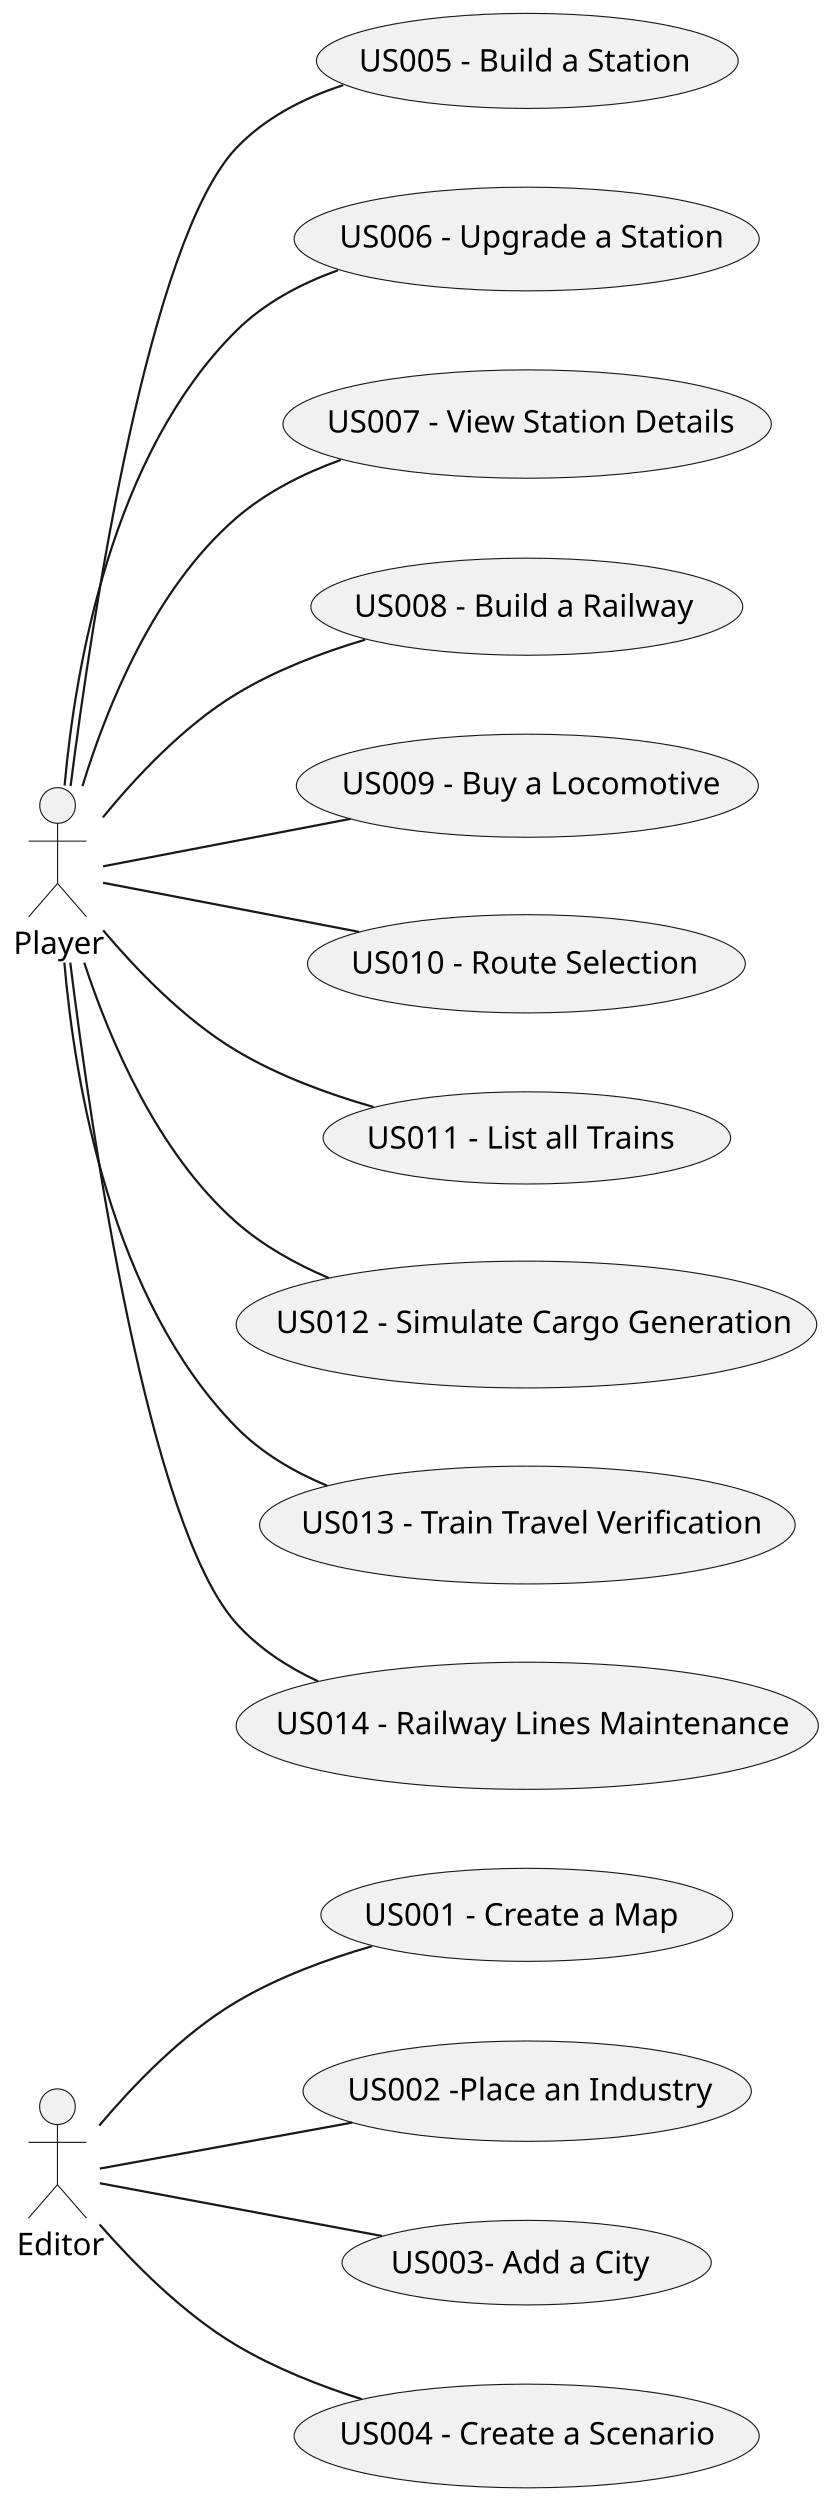
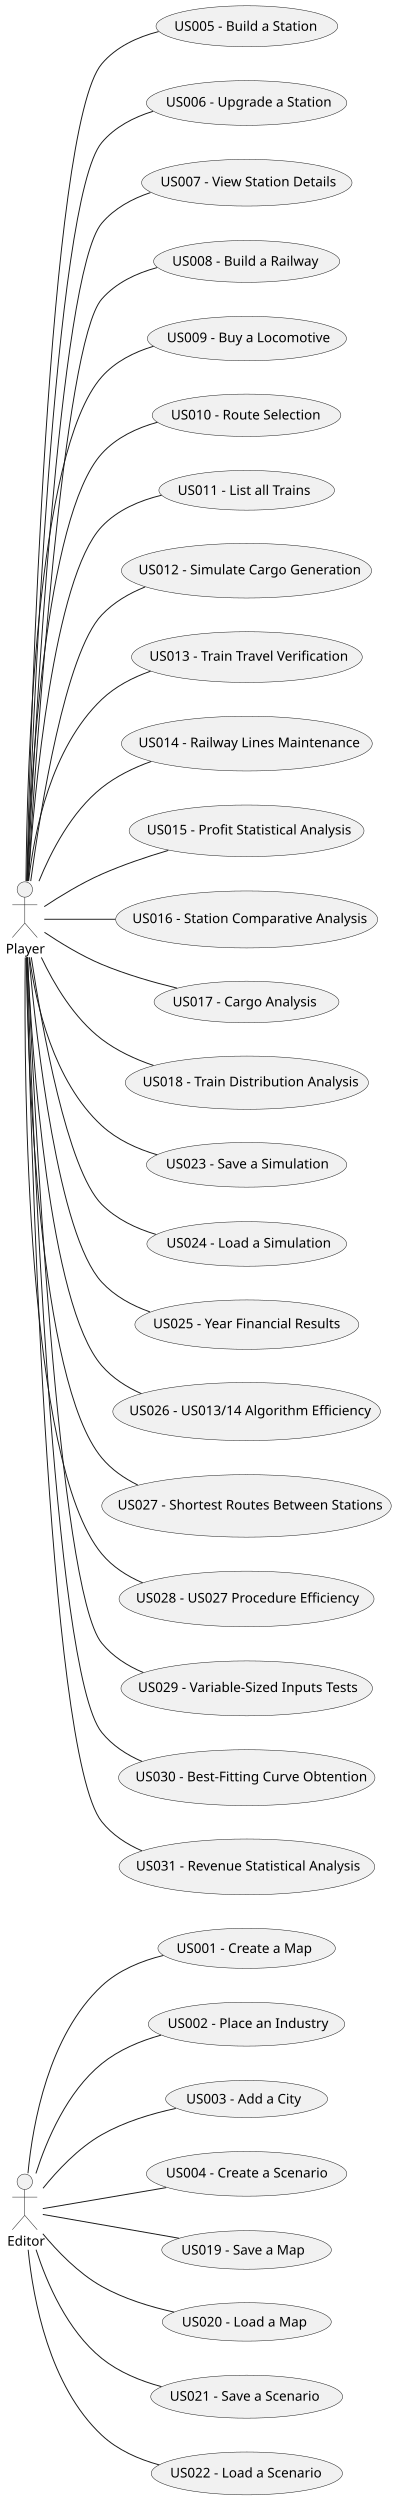
- <svg xmlns="http://www.w3.org/2000/svg" contentStyleType="text/css" height="1122px" preserveAspectRatio="none" style="width:373px;height:1122px;background:#FFFFFF;" version="1.1" viewBox="0 0 373 1122" width="373px" zoomAndPan="magnify">
+ <svg xmlns="http://www.w3.org/2000/svg" contentStyleType="text/css" height="2604px" preserveAspectRatio="none" style="width:413px;height:2604px;background:#FFFFFF;" version="1.1" viewBox="0 0 413 2604" width="413px" zoomAndPan="magnify">
  <defs />
  <g>
    <g id="elem_Editor">
-       <ellipse cx="25.786" cy="945.5" fill="#F1F1F1" rx="8" ry="8" style="stroke:#181818;stroke-width:0.5;" />
-       <path d="M25.786,953.5 L25.786,980.5 M12.786,961.5 L38.786,961.5 M25.786,980.5 L12.786,995.5 M25.786,980.5 L38.786,995.5 " fill="none" style="stroke:#181818;stroke-width:0.5;" />
-       <text fill="#000000" font-family="sans-serif" font-size="14" lengthAdjust="spacing" textLength="36.572" x="7.5" y="1012.107">Editor</text>
+       <ellipse cx="25.786" cy="2272.5" fill="#F1F1F1" rx="8" ry="8" style="stroke:#181818;stroke-width:0.5;" />
+       <path d="M25.786,2280.5 L25.786,2307.5 M12.786,2288.5 L38.786,2288.5 M25.786,2307.5 L12.786,2322.5 M25.786,2307.5 L38.786,2322.5 " fill="none" style="stroke:#181818;stroke-width:0.5;" />
+       <text fill="#000000" font-family="sans-serif" font-size="14" lengthAdjust="spacing" textLength="36.572" x="7.5" y="2339.107">Editor</text>
    </g>
    <g id="elem_Player">
-       <ellipse cx="25.841" cy="361.5" fill="#F1F1F1" rx="8" ry="8" style="stroke:#181818;stroke-width:0.5;" />
-       <path d="M25.841,369.5 L25.841,396.5 M12.841,377.5 L38.841,377.5 M25.841,396.5 L12.841,411.5 M25.841,396.5 L38.841,411.5 " fill="none" style="stroke:#181818;stroke-width:0.5;" />
-       <text fill="#000000" font-family="sans-serif" font-size="14" lengthAdjust="spacing" textLength="39.683" x="6" y="428.107">Player</text>
+       <ellipse cx="25.841" cy="926.5" fill="#F1F1F1" rx="8" ry="8" style="stroke:#181818;stroke-width:0.5;" />
+       <path d="M25.841,934.5 L25.841,961.5 M12.841,942.5 L38.841,942.5 M25.841,961.5 L12.841,976.5 M25.841,961.5 L38.841,976.5 " fill="none" style="stroke:#181818;stroke-width:0.5;" />
+       <text fill="#000000" font-family="sans-serif" font-size="14" lengthAdjust="spacing" textLength="39.683" x="6" y="993.107">Player</text>
    </g>
    <g id="elem_US001">
-       <ellipse cx="236.416" cy="859.383" fill="#F1F1F1" rx="92.416" ry="20.883" style="stroke:#181818;stroke-width:0.5;" />
-       <text fill="#000000" font-family="sans-serif" font-size="14" lengthAdjust="spacing" textLength="140.068" x="163.382" y="864.187">US001 - Create a Map</text>
+       <ellipse cx="256.916" cy="2029.383" fill="#F1F1F1" rx="92.416" ry="20.883" style="stroke:#181818;stroke-width:0.5;" />
+       <text fill="#000000" font-family="sans-serif" font-size="14" lengthAdjust="spacing" textLength="140.068" x="183.882" y="2034.187">US001 - Create a Map</text>
    </g>
    <g id="elem_US002">
-       <ellipse cx="236.604" cy="938.521" fill="#F1F1F1" rx="100.604" ry="22.521" style="stroke:#181818;stroke-width:0.5;" />
-       <text fill="#000000" font-family="sans-serif" font-size="14" lengthAdjust="spacing" textLength="159.53" x="155.91" y="942.66">US002 -Place an Industry</text>
+       <ellipse cx="256.803" cy="2108.361" fill="#F1F1F1" rx="102.303" ry="22.861" style="stroke:#181818;stroke-width:0.5;" />
+       <text fill="#000000" font-family="sans-serif" font-size="14" lengthAdjust="spacing" textLength="163.42" x="174.647" y="2112.325">US002 - Place an Industry</text>
    </g>
    <g id="elem_US003">
-       <ellipse cx="236.368" cy="1015.473" fill="#F1F1F1" rx="82.868" ry="18.974" style="stroke:#181818;stroke-width:0.5;" />
-       <text fill="#000000" font-family="sans-serif" font-size="14" lengthAdjust="spacing" textLength="115.944" x="175.395" y="1020.277">US003- Add a City</text>
+       <ellipse cx="256.862" cy="2186.272" fill="#F1F1F1" rx="84.362" ry="19.272" style="stroke:#181818;stroke-width:0.5;" />
+       <text fill="#000000" font-family="sans-serif" font-size="14" lengthAdjust="spacing" textLength="119.834" x="193.945" y="2191.076">US003 - Add a City</text>
    </g>
    <g id="elem_US004">
-       <ellipse cx="236.366" cy="1093.273" fill="#F1F1F1" rx="104.366" ry="23.273" style="stroke:#181818;stroke-width:0.5;" />
-       <text fill="#000000" font-family="sans-serif" font-size="14" lengthAdjust="spacing" textLength="168.089" x="152.322" y="1097.07">US004 - Create a Scenario</text>
+       <ellipse cx="256.866" cy="2264.273" fill="#F1F1F1" rx="104.366" ry="23.273" style="stroke:#181818;stroke-width:0.5;" />
+       <text fill="#000000" font-family="sans-serif" font-size="14" lengthAdjust="spacing" textLength="168.089" x="172.822" y="2268.07">US004 - Create a Scenario</text>
    </g>
    <g id="elem_US005">
-       <ellipse cx="236.661" cy="27.332" fill="#F1F1F1" rx="94.661" ry="21.332" style="stroke:#181818;stroke-width:0.5;" />
-       <text fill="#000000" font-family="sans-serif" font-size="14" lengthAdjust="spacing" textLength="145.53" x="161.082" y="32.081">US005 - Build a Station</text>
+       <ellipse cx="257.161" cy="27.332" fill="#F1F1F1" rx="94.661" ry="21.332" style="stroke:#181818;stroke-width:0.5;" />
+       <text fill="#000000" font-family="sans-serif" font-size="14" lengthAdjust="spacing" textLength="145.53" x="181.582" y="32.081">US005 - Build a Station</text>
    </g>
    <g id="elem_US006">
-       <ellipse cx="236.373" cy="107.275" fill="#F1F1F1" rx="104.373" ry="23.274" style="stroke:#181818;stroke-width:0.5;" />
-       <text fill="#000000" font-family="sans-serif" font-size="14" lengthAdjust="spacing" textLength="168.102" x="152.321" y="111.071">US006 - Upgrade a Station</text>
+       <ellipse cx="256.873" cy="107.275" fill="#F1F1F1" rx="104.373" ry="23.274" style="stroke:#181818;stroke-width:0.5;" />
+       <text fill="#000000" font-family="sans-serif" font-size="14" lengthAdjust="spacing" textLength="168.102" x="172.821" y="111.071">US006 - Upgrade a Station</text>
    </g>
    <g id="elem_US007">
-       <ellipse cx="236.58" cy="190.316" fill="#F1F1F1" rx="109.58" ry="24.316" style="stroke:#181818;stroke-width:0.5;" />
-       <text fill="#000000" font-family="sans-serif" font-size="14" lengthAdjust="spacing" textLength="179.751" x="146.704" y="194.113">US007 - View Station Details</text>
+       <ellipse cx="257.08" cy="190.316" fill="#F1F1F1" rx="109.58" ry="24.316" style="stroke:#181818;stroke-width:0.5;" />
+       <text fill="#000000" font-family="sans-serif" font-size="14" lengthAdjust="spacing" textLength="179.751" x="167.204" y="194.113">US007 - View Station Details</text>
    </g>
    <g id="elem_US008">
-       <ellipse cx="236.431" cy="272.286" fill="#F1F1F1" rx="96.931" ry="21.786" style="stroke:#181818;stroke-width:0.5;" />
-       <text fill="#000000" font-family="sans-serif" font-size="14" lengthAdjust="spacing" textLength="150.958" x="158.898" y="276.802">US008 - Build a Railway</text>
+       <ellipse cx="256.932" cy="272.286" fill="#F1F1F1" rx="96.931" ry="21.786" style="stroke:#181818;stroke-width:0.5;" />
+       <text fill="#000000" font-family="sans-serif" font-size="14" lengthAdjust="spacing" textLength="150.958" x="179.398" y="276.802">US008 - Build a Railway</text>
    </g>
    <g id="elem_US009">
-       <ellipse cx="236.675" cy="352.635" fill="#F1F1F1" rx="103.675" ry="23.135" style="stroke:#181818;stroke-width:0.5;" />
-       <text fill="#000000" font-family="sans-serif" font-size="14" lengthAdjust="spacing" textLength="166.53" x="153.339" y="356.459">US009 - Buy a Locomotive</text>
+       <ellipse cx="257.175" cy="352.635" fill="#F1F1F1" rx="103.675" ry="23.135" style="stroke:#181818;stroke-width:0.5;" />
+       <text fill="#000000" font-family="sans-serif" font-size="14" lengthAdjust="spacing" textLength="166.53" x="173.839" y="356.459">US009 - Buy a Locomotive</text>
    </g>
    <g id="elem_US010">
-       <ellipse cx="236.261" cy="432.552" fill="#F1F1F1" rx="98.261" ry="22.052" style="stroke:#181818;stroke-width:0.5;" />
-       <text fill="#000000" font-family="sans-serif" font-size="14" lengthAdjust="spacing" textLength="154.089" x="157.584" y="436.932">US010 - Route Selection</text>
+       <ellipse cx="256.761" cy="432.552" fill="#F1F1F1" rx="98.261" ry="22.052" style="stroke:#181818;stroke-width:0.5;" />
+       <text fill="#000000" font-family="sans-serif" font-size="14" lengthAdjust="spacing" textLength="154.089" x="178.084" y="436.932">US010 - Route Selection</text>
    </g>
    <g id="elem_US011">
-       <ellipse cx="236.458" cy="510.692" fill="#F1F1F1" rx="91.458" ry="20.692" style="stroke:#181818;stroke-width:0.5;" />
-       <text fill="#000000" font-family="sans-serif" font-size="14" lengthAdjust="spacing" textLength="137.717" x="164.6" y="515.495">US011 - List all Trains</text>
+       <ellipse cx="256.958" cy="510.692" fill="#F1F1F1" rx="91.458" ry="20.692" style="stroke:#181818;stroke-width:0.5;" />
+       <text fill="#000000" font-family="sans-serif" font-size="14" lengthAdjust="spacing" textLength="137.717" x="185.1" y="515.495">US011 - List all Trains</text>
    </g>
    <g id="elem_US012">
-       <ellipse cx="236.268" cy="594.453" fill="#F1F1F1" rx="130.268" ry="28.453" style="stroke:#181818;stroke-width:0.5;" />
-       <text fill="#000000" font-family="sans-serif" font-size="14" lengthAdjust="spacing" textLength="224.895" x="123.82" y="598.25">US012 - Simulate Cargo Generation</text>
+       <ellipse cx="256.767" cy="594.453" fill="#F1F1F1" rx="130.268" ry="28.453" style="stroke:#181818;stroke-width:0.5;" />
+       <text fill="#000000" font-family="sans-serif" font-size="14" lengthAdjust="spacing" textLength="224.895" x="144.32" y="598.25">US012 - Simulate Cargo Generation</text>
    </g>
    <g id="elem_US013">
-       <ellipse cx="236.681" cy="684.436" fill="#F1F1F1" rx="120.181" ry="26.436" style="stroke:#181818;stroke-width:0.5;" />
-       <text fill="#000000" font-family="sans-serif" font-size="14" lengthAdjust="spacing" textLength="203.075" x="135.144" y="688.233">US013 - Train Travel Verification</text>
+       <ellipse cx="257.181" cy="684.436" fill="#F1F1F1" rx="120.181" ry="26.436" style="stroke:#181818;stroke-width:0.5;" />
+       <text fill="#000000" font-family="sans-serif" font-size="14" lengthAdjust="spacing" textLength="203.075" x="155.644" y="688.233">US013 - Train Travel Verification</text>
    </g>
    <g id="elem_US014">
-       <ellipse cx="236.63" cy="774.526" fill="#F1F1F1" rx="130.63" ry="28.526" style="stroke:#181818;stroke-width:0.5;" />
-       <text fill="#000000" font-family="sans-serif" font-size="14" lengthAdjust="spacing" textLength="225.675" x="123.793" y="778.323">US014 - Railway Lines Maintenance</text>
+       <ellipse cx="257.13" cy="774.526" fill="#F1F1F1" rx="130.63" ry="28.526" style="stroke:#181818;stroke-width:0.5;" />
+       <text fill="#000000" font-family="sans-serif" font-size="14" lengthAdjust="spacing" textLength="225.675" x="144.293" y="778.323">US014 - Railway Lines Maintenance</text>
+     </g>
+     <g id="elem_US015">
+       <ellipse cx="256.827" cy="865.365" fill="#F1F1F1" rx="122.327" ry="26.866" style="stroke:#181818;stroke-width:0.5;" />
+       <text fill="#000000" font-family="sans-serif" font-size="14" lengthAdjust="spacing" textLength="207.744" x="152.955" y="869.162">US015 - Profit Statistical Analysis</text>
+     </g>
+     <g id="elem_US016">
+       <ellipse cx="256.938" cy="957.688" fill="#F1F1F1" rx="136.439" ry="29.688" style="stroke:#181818;stroke-width:0.5;" />
+       <text fill="#000000" font-family="sans-serif" font-size="14" lengthAdjust="spacing" textLength="238.109" x="137.884" y="961.485">US016 - Station Comparative Analysis</text>
+     </g>
+     <g id="elem_US017">
+       <ellipse cx="256.775" cy="1043.655" fill="#F1F1F1" rx="96.275" ry="21.655" style="stroke:#181818;stroke-width:0.5;" />
+       <text fill="#000000" font-family="sans-serif" font-size="14" lengthAdjust="spacing" textLength="149.399" x="179.807" y="1048.238">US017 - Cargo Analysis</text>
+     </g>
+     <g id="elem_US018">
+       <ellipse cx="257.14" cy="1127.728" fill="#F1F1F1" rx="126.64" ry="27.728" style="stroke:#181818;stroke-width:0.5;" />
+       <text fill="#000000" font-family="sans-serif" font-size="14" lengthAdjust="spacing" textLength="217.082" x="148.599" y="1131.525">US018 - Train Distribution Analysis</text>
+     </g>
+     <g id="elem_US019">
+       <ellipse cx="256.837" cy="2343.567" fill="#F1F1F1" rx="88.337" ry="20.067" style="stroke:#181818;stroke-width:0.5;" />
+       <text fill="#000000" font-family="sans-serif" font-size="14" lengthAdjust="spacing" textLength="129.958" x="188.858" y="2348.371">US019 - Save a Map</text>
+     </g>
+     <g id="elem_US020">
+       <ellipse cx="257.032" cy="2418.506" fill="#F1F1F1" rx="88.032" ry="20.006" style="stroke:#181818;stroke-width:0.5;" />
+       <text fill="#000000" font-family="sans-serif" font-size="14" lengthAdjust="spacing" textLength="129.192" x="189.436" y="2423.31">US020 - Load a Map</text>
+     </g>
+     <g id="elem_US021">
+       <ellipse cx="256.932" cy="2496.386" fill="#F1F1F1" rx="99.932" ry="22.386" style="stroke:#181818;stroke-width:0.5;" />
+       <text fill="#000000" font-family="sans-serif" font-size="14" lengthAdjust="spacing" textLength="157.978" x="176.816" y="2500.595">US021 - Save a Scenario</text>
+     </g>
+     <g id="elem_US022">
+       <ellipse cx="257.102" cy="2576.32" fill="#F1F1F1" rx="99.602" ry="22.32" style="stroke:#181818;stroke-width:0.5;" />
+       <text fill="#000000" font-family="sans-serif" font-size="14" lengthAdjust="spacing" textLength="157.213" x="177.27" y="2580.562">US022 - Load a Scenario</text>
+     </g>
+     <g id="elem_US023">
+       <ellipse cx="256.866" cy="1213.273" fill="#F1F1F1" rx="104.366" ry="23.273" style="stroke:#181818;stroke-width:0.5;" />
+       <text fill="#000000" font-family="sans-serif" font-size="14" lengthAdjust="spacing" textLength="168.089" x="172.822" y="1217.07">US023 - Save a Simulation</text>
+     </g>
+     <g id="elem_US024">
+       <ellipse cx="257.026" cy="1295.705" fill="#F1F1F1" rx="104.026" ry="23.205" style="stroke:#181818;stroke-width:0.5;" />
+       <text fill="#000000" font-family="sans-serif" font-size="14" lengthAdjust="spacing" textLength="167.323" x="173.365" y="1299.502">US024 - Load a Simulation</text>
+     </g>
+     <g id="elem_US025">
+       <ellipse cx="257.129" cy="1379.726" fill="#F1F1F1" rx="116.629" ry="25.726" style="stroke:#181818;stroke-width:0.5;" />
+       <text fill="#000000" font-family="sans-serif" font-size="14" lengthAdjust="spacing" textLength="195.31" x="159.474" y="1383.523">US025 - Year Financial Results</text>
+     </g>
+     <g id="elem_US026">
+       <ellipse cx="256.861" cy="1470.272" fill="#F1F1F1" rx="139.361" ry="30.272" style="stroke:#181818;stroke-width:0.5;" />
+       <text fill="#000000" font-family="sans-serif" font-size="14" lengthAdjust="spacing" textLength="244.337" x="134.692" y="1474.069">US026 - US013/14 Algorithm Efficiency</text>
+     </g>
+     <g id="elem_US027">
+       <ellipse cx="256.765" cy="1568.553" fill="#F1F1F1" rx="150.765" ry="32.553" style="stroke:#181818;stroke-width:0.5;" />
+       <text fill="#000000" font-family="sans-serif" font-size="14" lengthAdjust="spacing" textLength="268.481" x="122.525" y="1572.35">US027 - Shortest Routes Between Stations</text>
+     </g>
+     <g id="elem_US028">
+       <ellipse cx="256.803" cy="1665.461" fill="#F1F1F1" rx="132.804" ry="28.961" style="stroke:#181818;stroke-width:0.5;" />
+       <text fill="#000000" font-family="sans-serif" font-size="14" lengthAdjust="spacing" textLength="230.337" x="141.635" y="1669.258">US028 - US027 Procedure Efficiency</text>
+     </g>
+     <g id="elem_US029">
+       <ellipse cx="256.987" cy="1758.597" fill="#F1F1F1" rx="130.987" ry="28.597" style="stroke:#181818;stroke-width:0.5;" />
+       <text fill="#000000" font-family="sans-serif" font-size="14" lengthAdjust="spacing" textLength="226.44" x="143.767" y="1762.394">US029 - Variable-Sized Inputs Tests</text>
+     </g>
+     <g id="elem_US030">
+       <ellipse cx="257.025" cy="1851.605" fill="#F1F1F1" rx="133.525" ry="29.105" style="stroke:#181818;stroke-width:0.5;" />
+       <text fill="#000000" font-family="sans-serif" font-size="14" lengthAdjust="spacing" textLength="231.882" x="141.084" y="1855.402">US030 - Best-Fitting Curve Obtention</text>
+     </g>
+     <g id="elem_US031">
+       <ellipse cx="257.164" cy="1944.533" fill="#F1F1F1" rx="133.164" ry="29.033" style="stroke:#181818;stroke-width:0.5;" />
+       <text fill="#000000" font-family="sans-serif" font-size="14" lengthAdjust="spacing" textLength="231.109" x="141.609" y="1948.33">US031 - Revenue Statistical Analysis</text>
+     </g>
+     <g id="link_Editor_US001">
+       <path d="M29.13,2263.68 C34.13,2211.34 50.75,2120.01 106,2068.5 C123.52,2052.17 146.98,2042.48 170.14,2036.79 " fill="none" id="Editor-US001" style="stroke:#181818;stroke-width:1.0;" />
+     </g>
+     <g id="link_Editor_US002">
+       <path d="M37.41,2263.87 C48.64,2228.79 69.95,2178.76 106,2149.5 C123.61,2135.21 145.81,2125.88 167.7,2119.8 " fill="none" id="Editor-US002" style="stroke:#181818;stroke-width:1.0;" />
+     </g>
+     <g id="link_Editor_US003">
+       <path d="M44.8,2279.31 C59.32,2261.29 81.39,2237.48 106,2223.5 C129.44,2210.18 157.59,2201.62 183.14,2196.13 " fill="none" id="Editor-US003" style="stroke:#181818;stroke-width:1.0;" />
    </g>
    <g id="link_Editor_US004">
-       <path d="M44.69,998.33 C59.47,1015.27 81.95,1038.2 106,1052.5 C123.23,1062.74 143.3,1070.7 162.41,1076.77 " fill="none" id="Editor-US004" style="stroke:#181818;stroke-width:1.0;" />
-     </g>
-     <g id="link_Editor_US003">
-       <path d="M44.78,979.83 C72.55,985.02 127.58,995.31 171.43,1003.52 " fill="none" id="Editor-US003" style="stroke:#181818;stroke-width:1.0;" />
-     </g>
-     <g id="link_Editor_US002">
-       <path d="M44.78,973.26 C69.79,968.7 116.92,960.11 158.08,952.61 " fill="none" id="Editor-US002" style="stroke:#181818;stroke-width:1.0;" />
-     </g>
-     <g id="link_Editor_US001">
-       <path d="M44.52,953.99 C59.21,936.54 81.64,912.96 106,898.5 C124.57,887.47 146.52,879.33 167.02,873.43 " fill="none" id="Editor-US001" style="stroke:#181818;stroke-width:1.0;" />
+       <path d="M44.59,2300.5 C71.92,2295.85 126.33,2286.58 173.1,2278.62 " fill="none" id="Editor-US004" style="stroke:#181818;stroke-width:1.0;" />
+     </g>
+     <g id="link_Editor_US019">
+       <path d="M44.59,2306.57 C74.59,2311.81 137.22,2322.75 186.56,2331.37 " fill="none" id="Editor-US019" style="stroke:#181818;stroke-width:1.0;" />
+     </g>
+     <g id="link_Editor_US020">
+       <path d="M44.62,2326.71 C59.2,2344.32 81.45,2367.75 106,2381.5 C128.94,2394.34 156.29,2402.77 181.33,2408.29 " fill="none" id="Editor-US020" style="stroke:#181818;stroke-width:1.0;" />
+     </g>
+     <g id="link_Editor_US021">
+       <path d="M37.55,2343.27 C48.83,2378.14 70.13,2427.65 106,2456.5 C123.75,2470.77 146.12,2479.98 168.13,2485.92 " fill="none" id="Editor-US021" style="stroke:#181818;stroke-width:1.0;" />
+     </g>
+     <g id="link_Editor_US022">
+       <path d="M29.33,2343.38 C34.55,2395.3 51.42,2485.43 106,2536.5 C122.43,2551.88 144.1,2561.48 165.85,2567.44 " fill="none" id="Editor-US022" style="stroke:#181818;stroke-width:1.0;" />
+     </g>
+     <g id="link_Player_US005">
+       <path d="M27.87,917.73 C31.82,753.32 50.35,132.25 106,66.5 C120.95,48.84 142.78,38.64 165.19,32.89 " fill="none" id="Player-US005" style="stroke:#181818;stroke-width:1.0;" />
+     </g>
+     <g id="link_Player_US006">
+       <path d="M28.27,917.79 C33.56,763.28 55.93,207.86 106,148.5 C119.66,132.3 139.05,122.18 159.37,115.93 " fill="none" id="Player-US006" style="stroke:#181818;stroke-width:1.0;" />
+     </g>
+     <g id="link_Player_US007">
+       <path d="M28.76,917.8 C35.47,773.87 61.38,285.14 106,232.5 C119.12,217.03 137.42,207.02 156.75,200.6 " fill="none" id="Player-US007" style="stroke:#181818;stroke-width:1.0;" />
+     </g>
+     <g id="link_Player_US008">
+       <path d="M29.3,917.55 C37.33,783.76 65.9,357.3 106,311.5 C120.8,294.59 141.9,284.57 163.62,278.73 " fill="none" id="Player-US008" style="stroke:#181818;stroke-width:1.0;" />
+     </g>
+     <g id="link_Player_US009">
+       <path d="M27.05,917.7 C28.03,802.26 36.91,470.56 106,392.5 C120.02,376.66 139.55,366.77 159.89,360.67 " fill="none" id="Player-US009" style="stroke:#181818;stroke-width:1.0;" />
+     </g>
+     <g id="link_Player_US010">
+       <path d="M28.07,917.81 C31.7,813.99 46.81,537.87 106,472.5 C121.11,455.82 142.31,445.76 164.04,439.79 " fill="none" id="Player-US010" style="stroke:#181818;stroke-width:1.0;" />
    </g>
    <g id="link_Player_US011">
-       <path d="M46.29,417.51 C60.95,434.92 82.53,457.46 106,471.5 C124.74,482.71 146.96,490.92 167.65,496.83 " fill="none" id="Player-US011" style="stroke:#181818;stroke-width:1.0;" />
-     </g>
-     <g id="link_Player_US010">
-       <path d="M46.24,396.19 C72.25,401.18 120.1,410.36 161.18,418.24 " fill="none" id="Player-US010" style="stroke:#181818;stroke-width:1.0;" />
-     </g>
-     <g id="link_Player_US009">
-       <path d="M46.24,388.81 C71.44,383.97 117.16,375.2 157.34,367.49 " fill="none" id="Player-US009" style="stroke:#181818;stroke-width:1.0;" />
-     </g>
-     <g id="link_Player_US008">
-       <path d="M46.17,366.84 C60.76,348.98 82.32,325.86 106,311.5 C123.57,300.85 144.25,292.92 163.88,287.1 " fill="none" id="Player-US008" style="stroke:#181818;stroke-width:1.0;" />
-     </g>
-     <g id="link_Player_US007">
-       <path d="M37.01,352.8 C48.1,316.61 69.44,264.11 106,232.5 C119.41,220.91 136.08,212.5 152.94,206.41 " fill="none" id="Player-US007" style="stroke:#181818;stroke-width:1.0;" />
-     </g>
-     <g id="link_Player_US006">
-       <path d="M28.99,352.55 C33.82,298.89 50.25,203.89 106,148.5 C118.55,136.03 134.86,127.35 151.65,121.31 " fill="none" id="Player-US006" style="stroke:#181818;stroke-width:1.0;" />
-     </g>
-     <g id="link_Player_US005">
-       <path d="M31.67,352.82 C41.56,275.3 66.97,107.73 106,66.5 C118.83,52.94 136.18,44.05 154.01,38.22 " fill="none" id="Player-US005" style="stroke:#181818;stroke-width:1.0;" />
+       <path d="M29.37,917.67 C35.66,825.56 55.85,601.61 106,548.5 C122.32,531.21 145.29,521.34 168.35,515.81 " fill="none" id="Player-US011" style="stroke:#181818;stroke-width:1.0;" />
    </g>
    <g id="link_Player_US012">
-       <path d="M37.8,432.01 C49.3,467.11 70.79,517.51 106,548.5 C118,559.06 132.59,567.24 147.59,573.57 " fill="none" id="Player-US012" style="stroke:#181818;stroke-width:1.0;" />
+       <path d="M32,917.75 C42.3,841.89 68.15,680.43 106,640.5 C118.37,627.45 134.33,618.08 151.21,611.34 " fill="none" id="Player-US012" style="stroke:#181818;stroke-width:1.0;" />
    </g>
    <g id="link_Player_US013">
-       <path d="M28.88,432.01 C33.57,486.16 49.83,583.24 106,640.5 C117.31,652.03 131.75,660.53 146.85,666.81 " fill="none" id="Player-US013" style="stroke:#181818;stroke-width:1.0;" />
+       <path d="M29.83,917.61 C35.59,866.66 53.06,779.02 106,728.5 C120.14,715.01 138.19,705.63 156.83,699.11 " fill="none" id="Player-US013" style="stroke:#181818;stroke-width:1.0;" />
    </g>
    <g id="link_Player_US014">
-       <path d="M31.53,432.01 C41.33,511.03 66.83,684.75 106,728.5 C116.03,739.7 128.96,748.17 142.76,754.58 " fill="none" id="Player-US014" style="stroke:#181818;stroke-width:1.0;" />
+       <path d="M40.6,917.82 C53.07,887.09 74.43,845.65 106,820.5 C121.02,808.54 139.14,799.67 157.52,793.11 " fill="none" id="Player-US014" style="stroke:#181818;stroke-width:1.0;" />
+     </g>
+     <g id="link_Player_US015">
+       <path d="M46.09,944.33 C61.66,934.03 84.52,919.94 106,910.5 C127.9,900.87 152.47,892.55 175.29,885.77 " fill="none" id="Player-US015" style="stroke:#181818;stroke-width:1.0;" />
+     </g>
+     <g id="link_Player_US016">
+       <path d="M46.13,957.5 C63.54,957.5 90.95,957.5 120.28,957.5 " fill="none" id="Player-US016" style="stroke:#181818;stroke-width:1.0;" />
+     </g>
+     <g id="link_Player_US017">
+       <path d="M46.31,971.1 C61.83,981.5 84.5,995.52 106,1004.5 C130.83,1014.87 159.15,1023.09 184.44,1029.25 " fill="none" id="Player-US017" style="stroke:#181818;stroke-width:1.0;" />
+     </g>
+     <g id="link_Player_US018">
+       <path d="M43.05,997.26 C56.13,1024.92 77.17,1060.61 106,1082.5 C121.81,1094.5 140.8,1103.32 159.87,1109.79 " fill="none" id="Player-US018" style="stroke:#181818;stroke-width:1.0;" />
+     </g>
+     <g id="link_Player_US023">
+       <path d="M30.72,997.23 C37.38,1045.56 55.76,1126.38 106,1172.5 C122.01,1187.2 142.78,1196.71 163.74,1202.84 " fill="none" id="Player-US023" style="stroke:#181818;stroke-width:1.0;" />
+     </g>
+     <g id="link_Player_US024">
+       <path d="M32.58,997.09 C43.52,1069.27 69.91,1218.16 106,1254.5 C121.22,1269.82 141.58,1279.57 162.37,1285.74 " fill="none" id="Player-US024" style="stroke:#181818;stroke-width:1.0;" />
+     </g>
+     <g id="link_Player_US025">
+       <path d="M30.19,997.11 C37.94,1083.75 60.57,1286.31 106,1335.5 C119.44,1350.05 137.42,1359.88 156.24,1366.5 " fill="none" id="Player-US025" style="stroke:#181818;stroke-width:1.0;" />
+     </g>
+     <g id="link_Player_US026">
+       <path d="M28.57,997.23 C33.34,1097.79 50.86,1358.95 106,1422.5 C117.11,1435.3 131.64,1444.72 147.27,1451.64 " fill="none" id="Player-US026" style="stroke:#181818;stroke-width:1.0;" />
+     </g>
+     <g id="link_Player_US028">
+       <path d="M26.3,997.36 C24.87,1125.38 26.99,1523.37 106,1618.5 C117.25,1632.04 132.35,1641.74 148.65,1648.68 " fill="none" id="Player-US028" style="stroke:#181818;stroke-width:1.0;" />
+     </g>
+     <g id="link_Player_US029">
+       <path d="M28.64,997.21 C35.05,1144.75 60.42,1655.79 106,1711.5 C117.32,1725.33 132.67,1735.17 149.24,1742.14 " fill="none" id="Player-US029" style="stroke:#181818;stroke-width:1.0;" />
+     </g>
+     <g id="link_Player_US027">
+       <path d="M27.33,997.23 C29.06,1111.7 39.83,1439.05 106,1518.5 C116.1,1530.63 129.23,1539.83 143.52,1546.81 " fill="none" id="Player-US027" style="stroke:#181818;stroke-width:1.0;" />
+     </g>
+     <g id="link_Player_US030">
+       <path d="M28.15,997.11 C33.09,1155.92 54.69,1741.06 106,1804.5 C116.98,1818.08 131.85,1827.81 147.97,1834.76 " fill="none" id="Player-US030" style="stroke:#181818;stroke-width:1.0;" />
+     </g>
+     <g id="link_Player_US031">
+       <path d="M27.76,997.07 C31.36,1166.59 48.94,1826.29 106,1897.5 C116.92,1911.13 131.76,1920.88 147.87,1927.84 " fill="none" id="Player-US031" style="stroke:#181818;stroke-width:1.0;" />
    </g>
  </g>
</svg>
